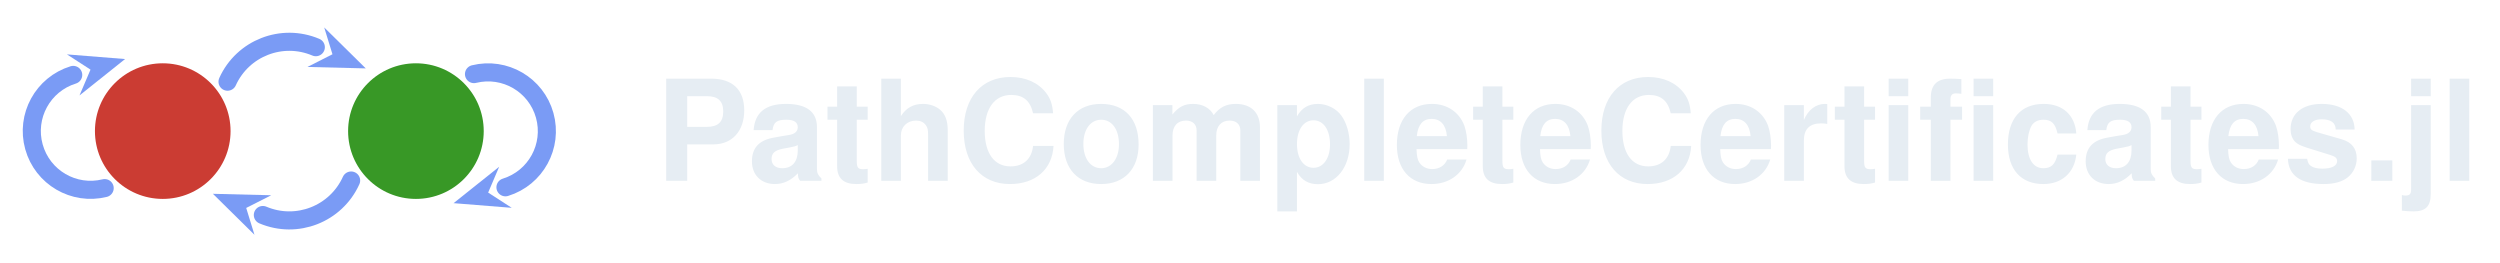
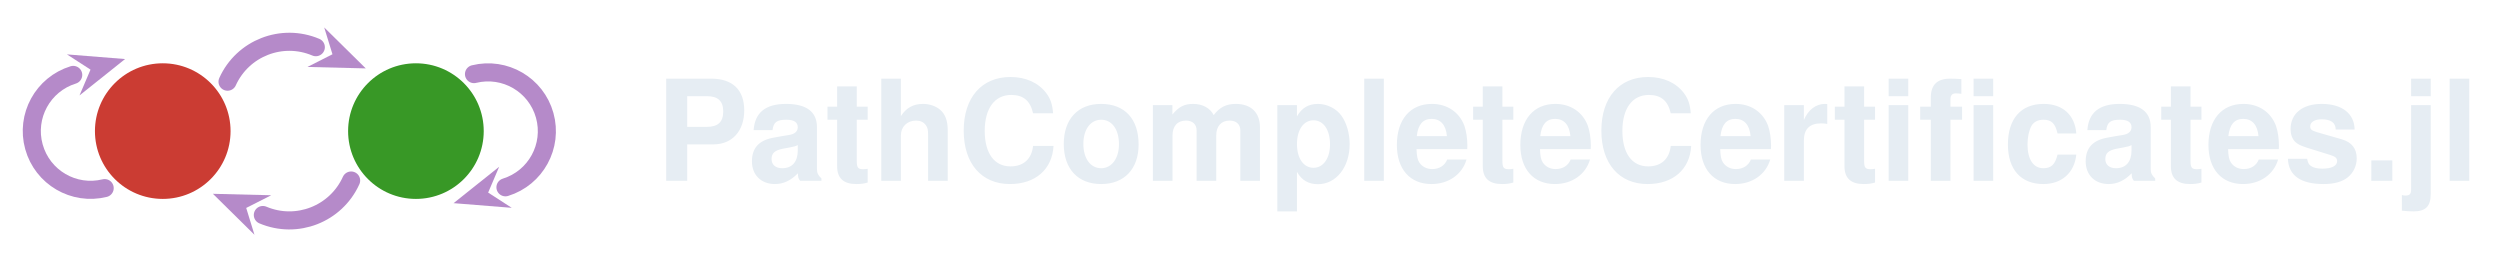
<svg xmlns="http://www.w3.org/2000/svg" viewBox="0 0 1106 116" role="img" aria-label="PathCompleteCertificates.jl">
-   <g fill="none" stroke="#7A9BF5" stroke-width="8" stroke-linecap="round">
+   <g fill="none" stroke="#B58AC9" stroke-width="8" stroke-linecap="round">
    <path d="M100.66,36.14 A30,30 0 0 1 139.72,20.88" />
    <path d="M155.34,79.86 A30,30 0 0 1 116.28,95.12" />
    <path d="M46.31,83.22 A26,26 0 0 1 32.39,33.14" />
    <path d="M209.69,32.78 A26,26 0 0 1 223.61,82.86" />
  </g>
-   <g fill="#7A9BF5">
+   <g fill="#B58AC9">
    <path d="M161.81,30.26 136.01,29.62 147.08,24.01 143.43,12.14Z" />
    <path d="M94.19,85.74 119.99,86.38 108.92,91.99 112.57,103.86Z" />
    <path d="M55.34,26.12 35.17,42.22 40.04,30.80 29.61,24.06Z" />
    <path d="M200.66,89.88 220.83,73.78 215.96,85.20 226.39,91.94Z" />
  </g>
  <circle cx="72" cy="58" r="30" fill="#CB3C33" />
  <circle cx="184" cy="58" r="30" fill="#389826" />
  <text x="290" y="80" textLength="806" lengthAdjust="spacing" font-family="'Segoe UI','Helvetica Neue',Helvetica,Arial,sans-serif" font-weight="700" font-size="62" fill="#e6edf3">PathCompleteCertificates.jl</text>
</svg>
